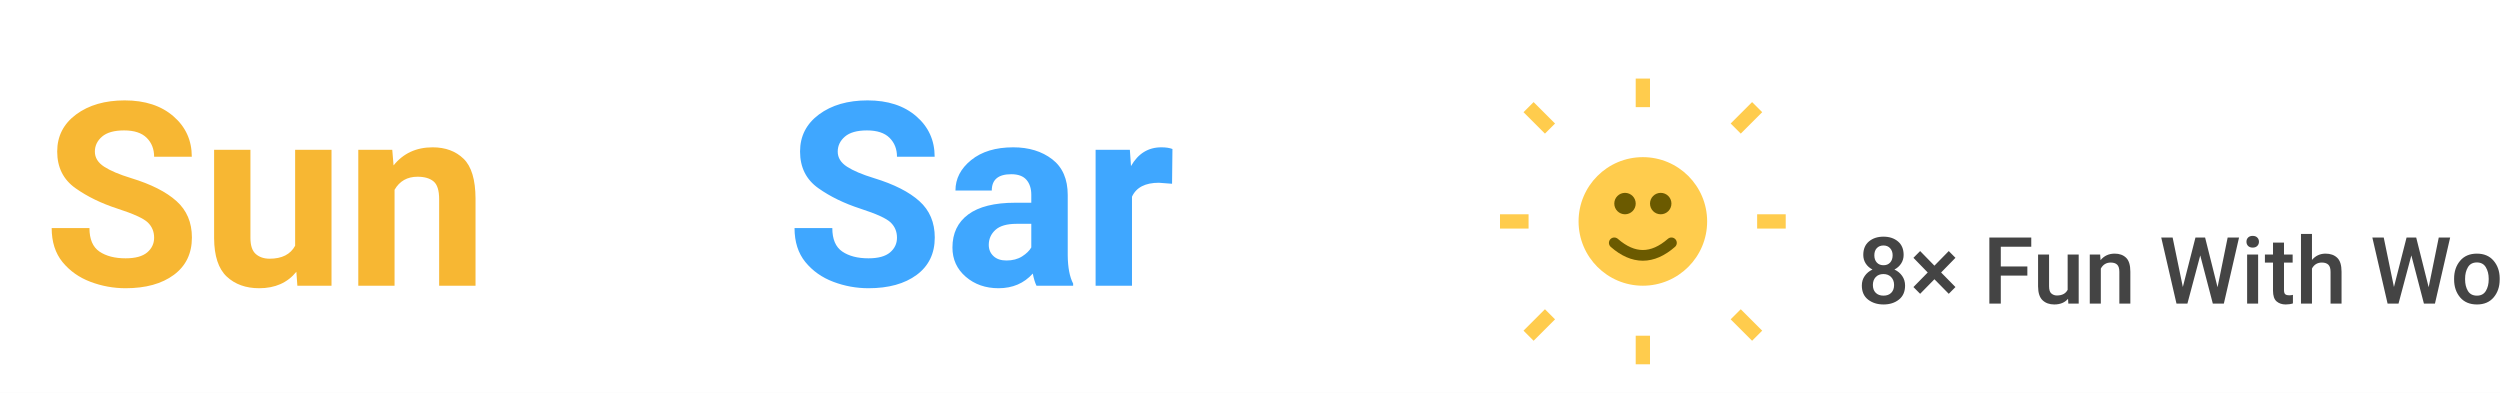
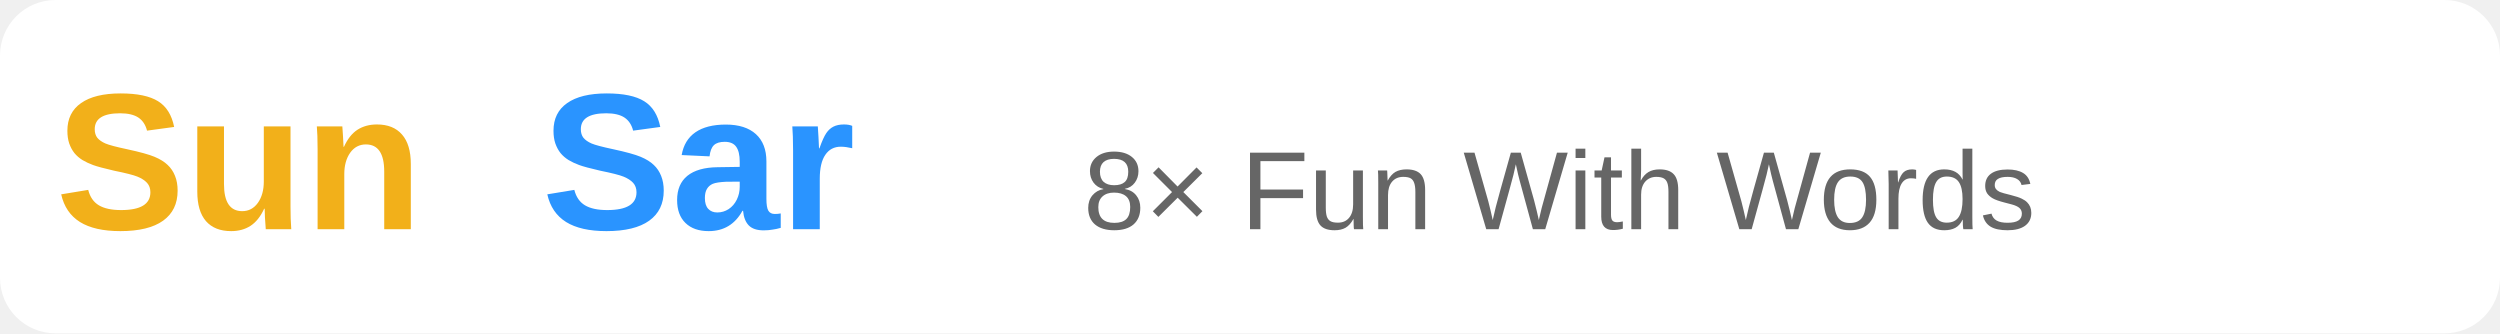
- <svg xmlns="http://www.w3.org/2000/svg" viewBox="0 0 700 110" width="700" height="110">
-   <defs>
-     <style>
-       .a{font:700 72px system-ui, -apple-system, Segoe UI, Roboto, Ubuntu, Cantarell, 'Helvetica Neue', Arial, 'Noto Sans', sans-serif;}
-       .b{font:500 26px system-ui, -apple-system, Segoe UI, Roboto, Ubuntu, Cantarell, 'Helvetica Neue', Arial, 'Noto Sans', sans-serif; fill:#444;}
-     </style>
-   </defs>
-   <rect width="700" height="110" fill="white" />
-   <text x="12" y="80" class="a" fill="#f7b733">Sun</text>
-   <text x="220" y="80" class="a" fill="#3fa7ff">Sar</text>
-   <g transform="translate(420,22)">
-     <circle cx="40" cy="40" r="18" fill="#ffcc4d" />
-     <circle cx="35" cy="35" r="3" fill="#6b5a00" />
-     <circle cx="45" cy="35" r="3" fill="#6b5a00" />
-     <path d="M32 46 q8 7 16 0" stroke="#6b5a00" stroke-width="3" fill="none" stroke-linecap="round" />
-     <g stroke="#ffcc4d" stroke-width="4">
-       <line x1="40" y1="8" x2="40" y2="0" />
-       <line x1="40" y1="72" x2="40" y2="80" />
-       <line x1="8" y1="40" x2="0" y2="40" />
-       <line x1="72" y1="40" x2="80" y2="40" />
-       <line x1="14" y1="14" x2="8" y2="8" />
-       <line x1="66" y1="14" x2="72" y2="8" />
-       <line x1="14" y1="66" x2="8" y2="72" />
-       <line x1="66" y1="66" x2="72" y2="72" />
-     </g>
-   </g>
-   <text x="520" y="85" class="b">8× Fun With Words</text>
+ <svg xmlns="http://www.w3.org/2000/svg" width="360" height="48" viewBox="0 0 360 48">
+   <rect width="360" height="48" rx="8" fill="#fff" />
+   <text x="8" y="33" font-family="Arial, Helvetica, sans-serif" font-size="28" font-weight="700" fill="#f2b01a">Sun</text>
+   <text x="78" y="33" font-family="Arial, Helvetica, sans-serif" font-size="28" font-weight="700" fill="#2a94ff">Sar</text>
+   <text x="156" y="33" font-family="Arial, Helvetica, sans-serif" font-size="16" fill="#666">8× Fun With Words</text>
</svg>
